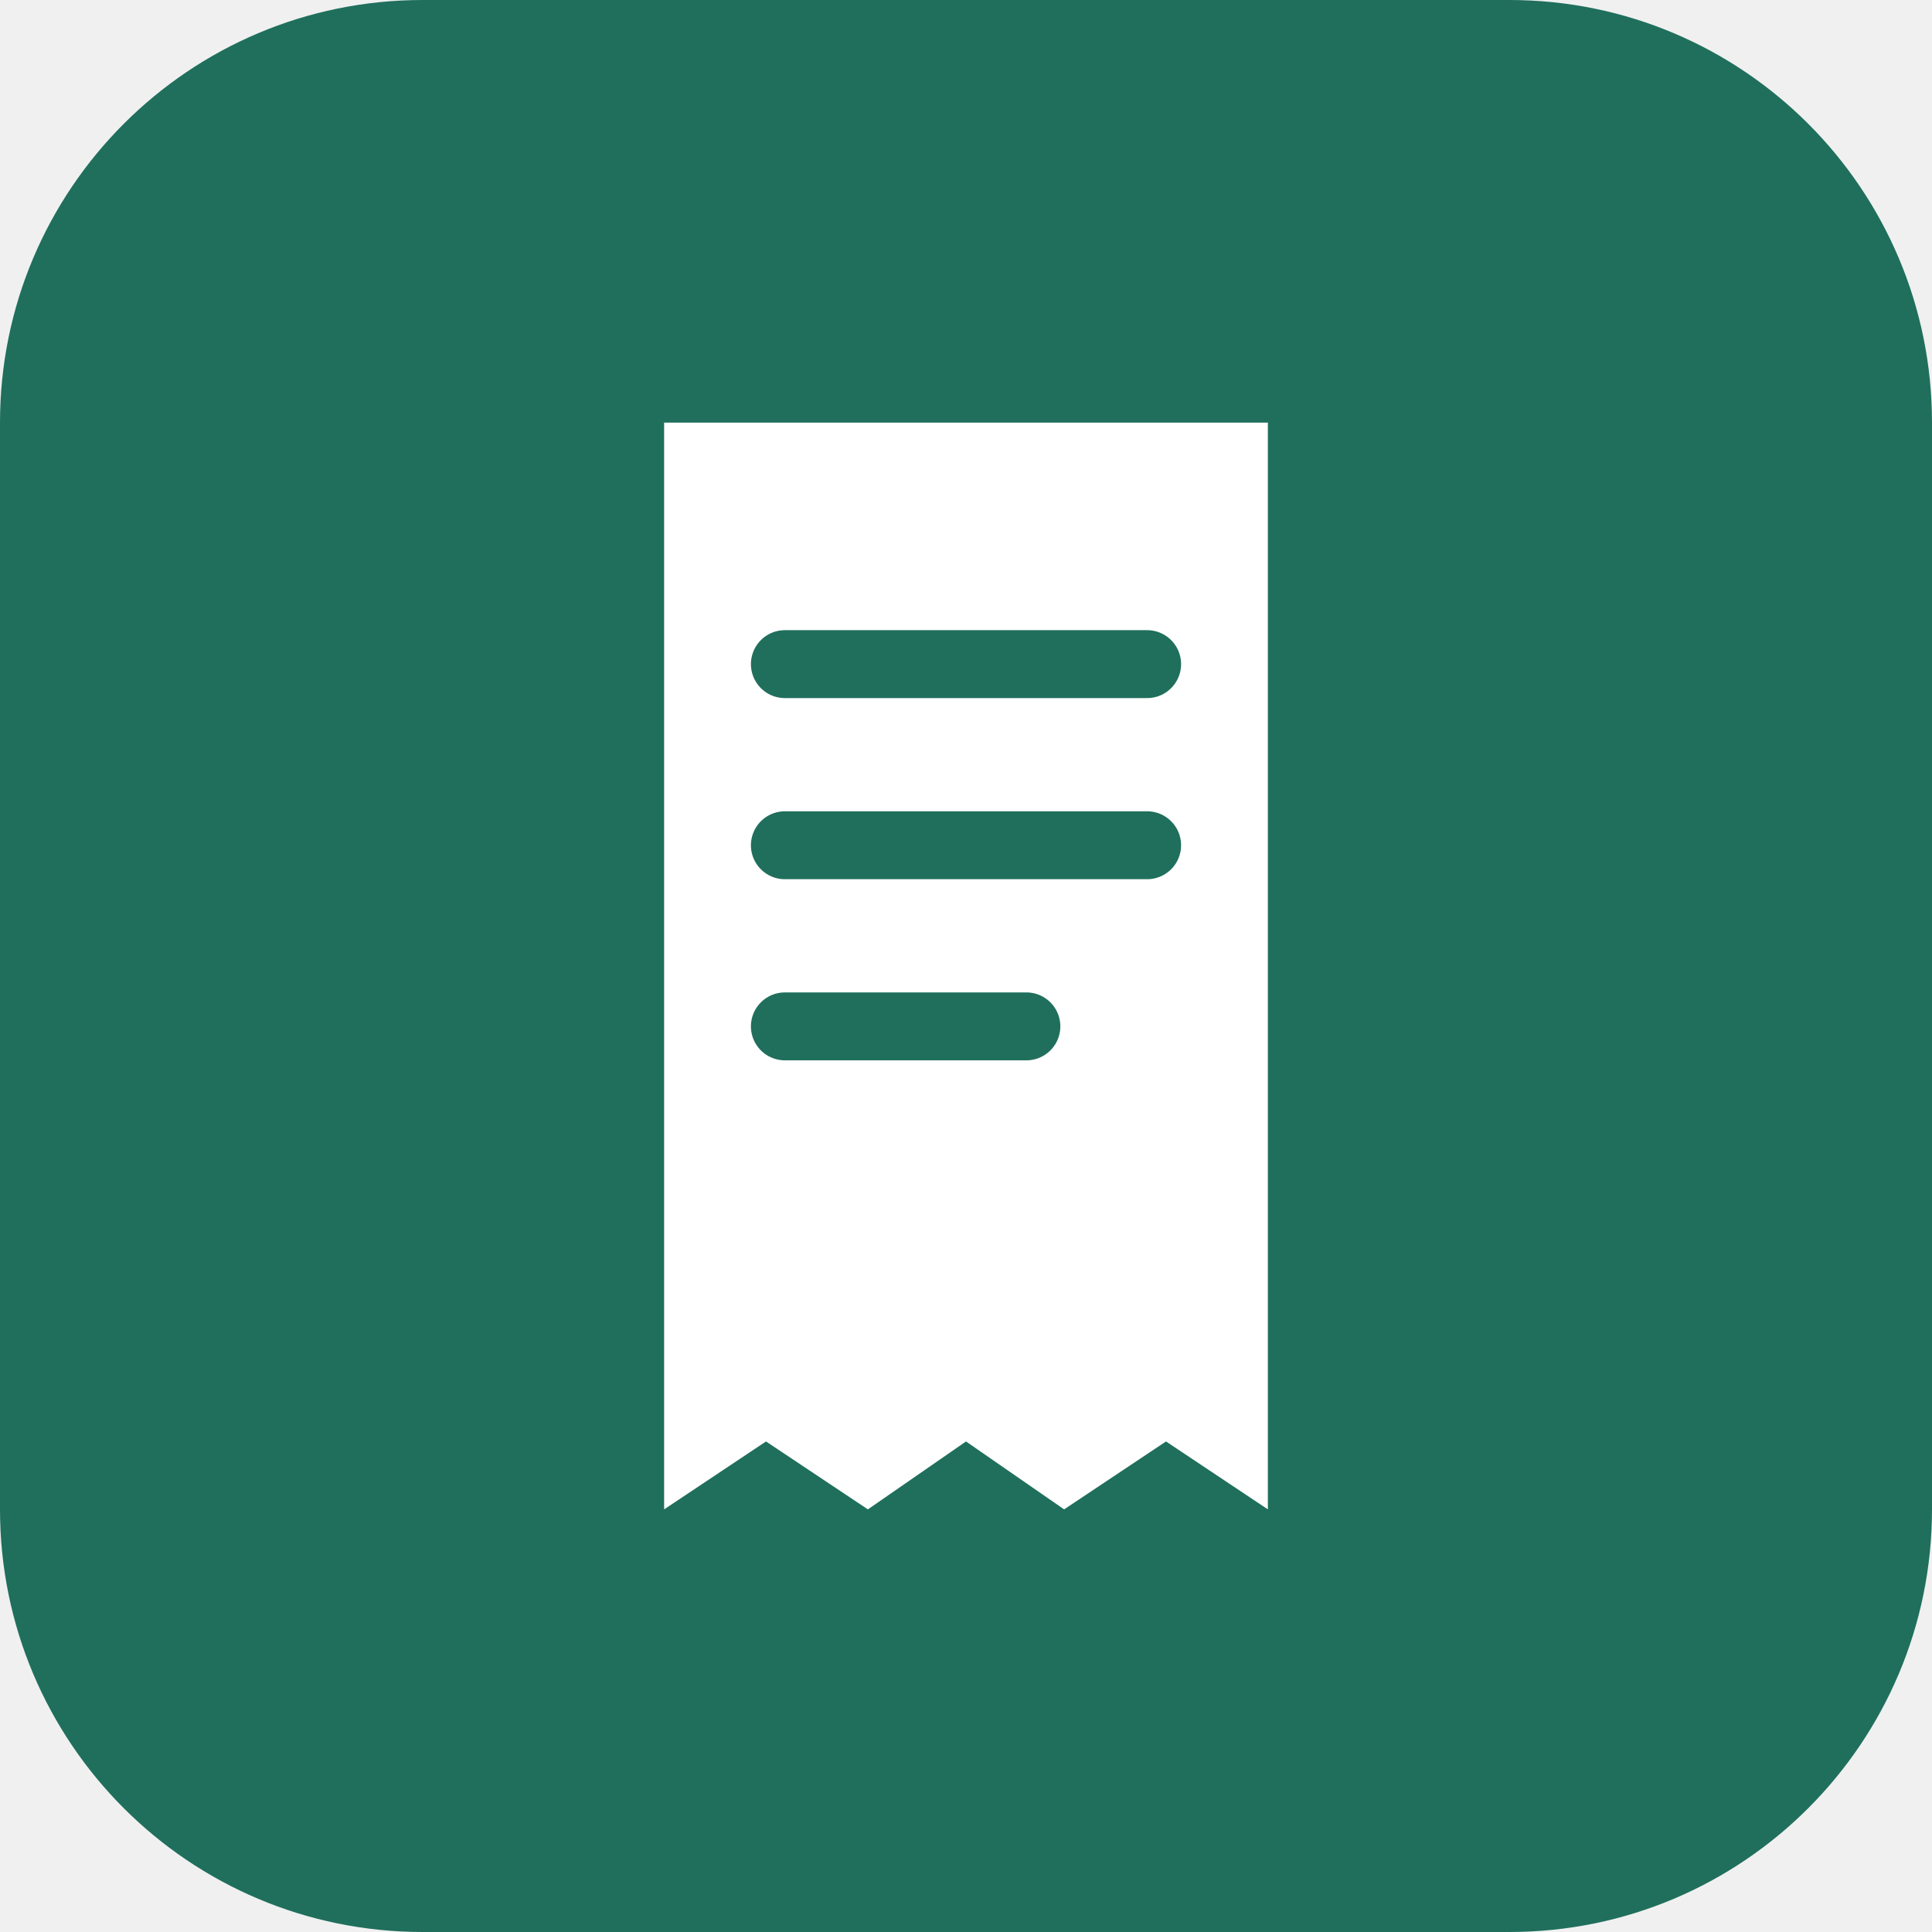
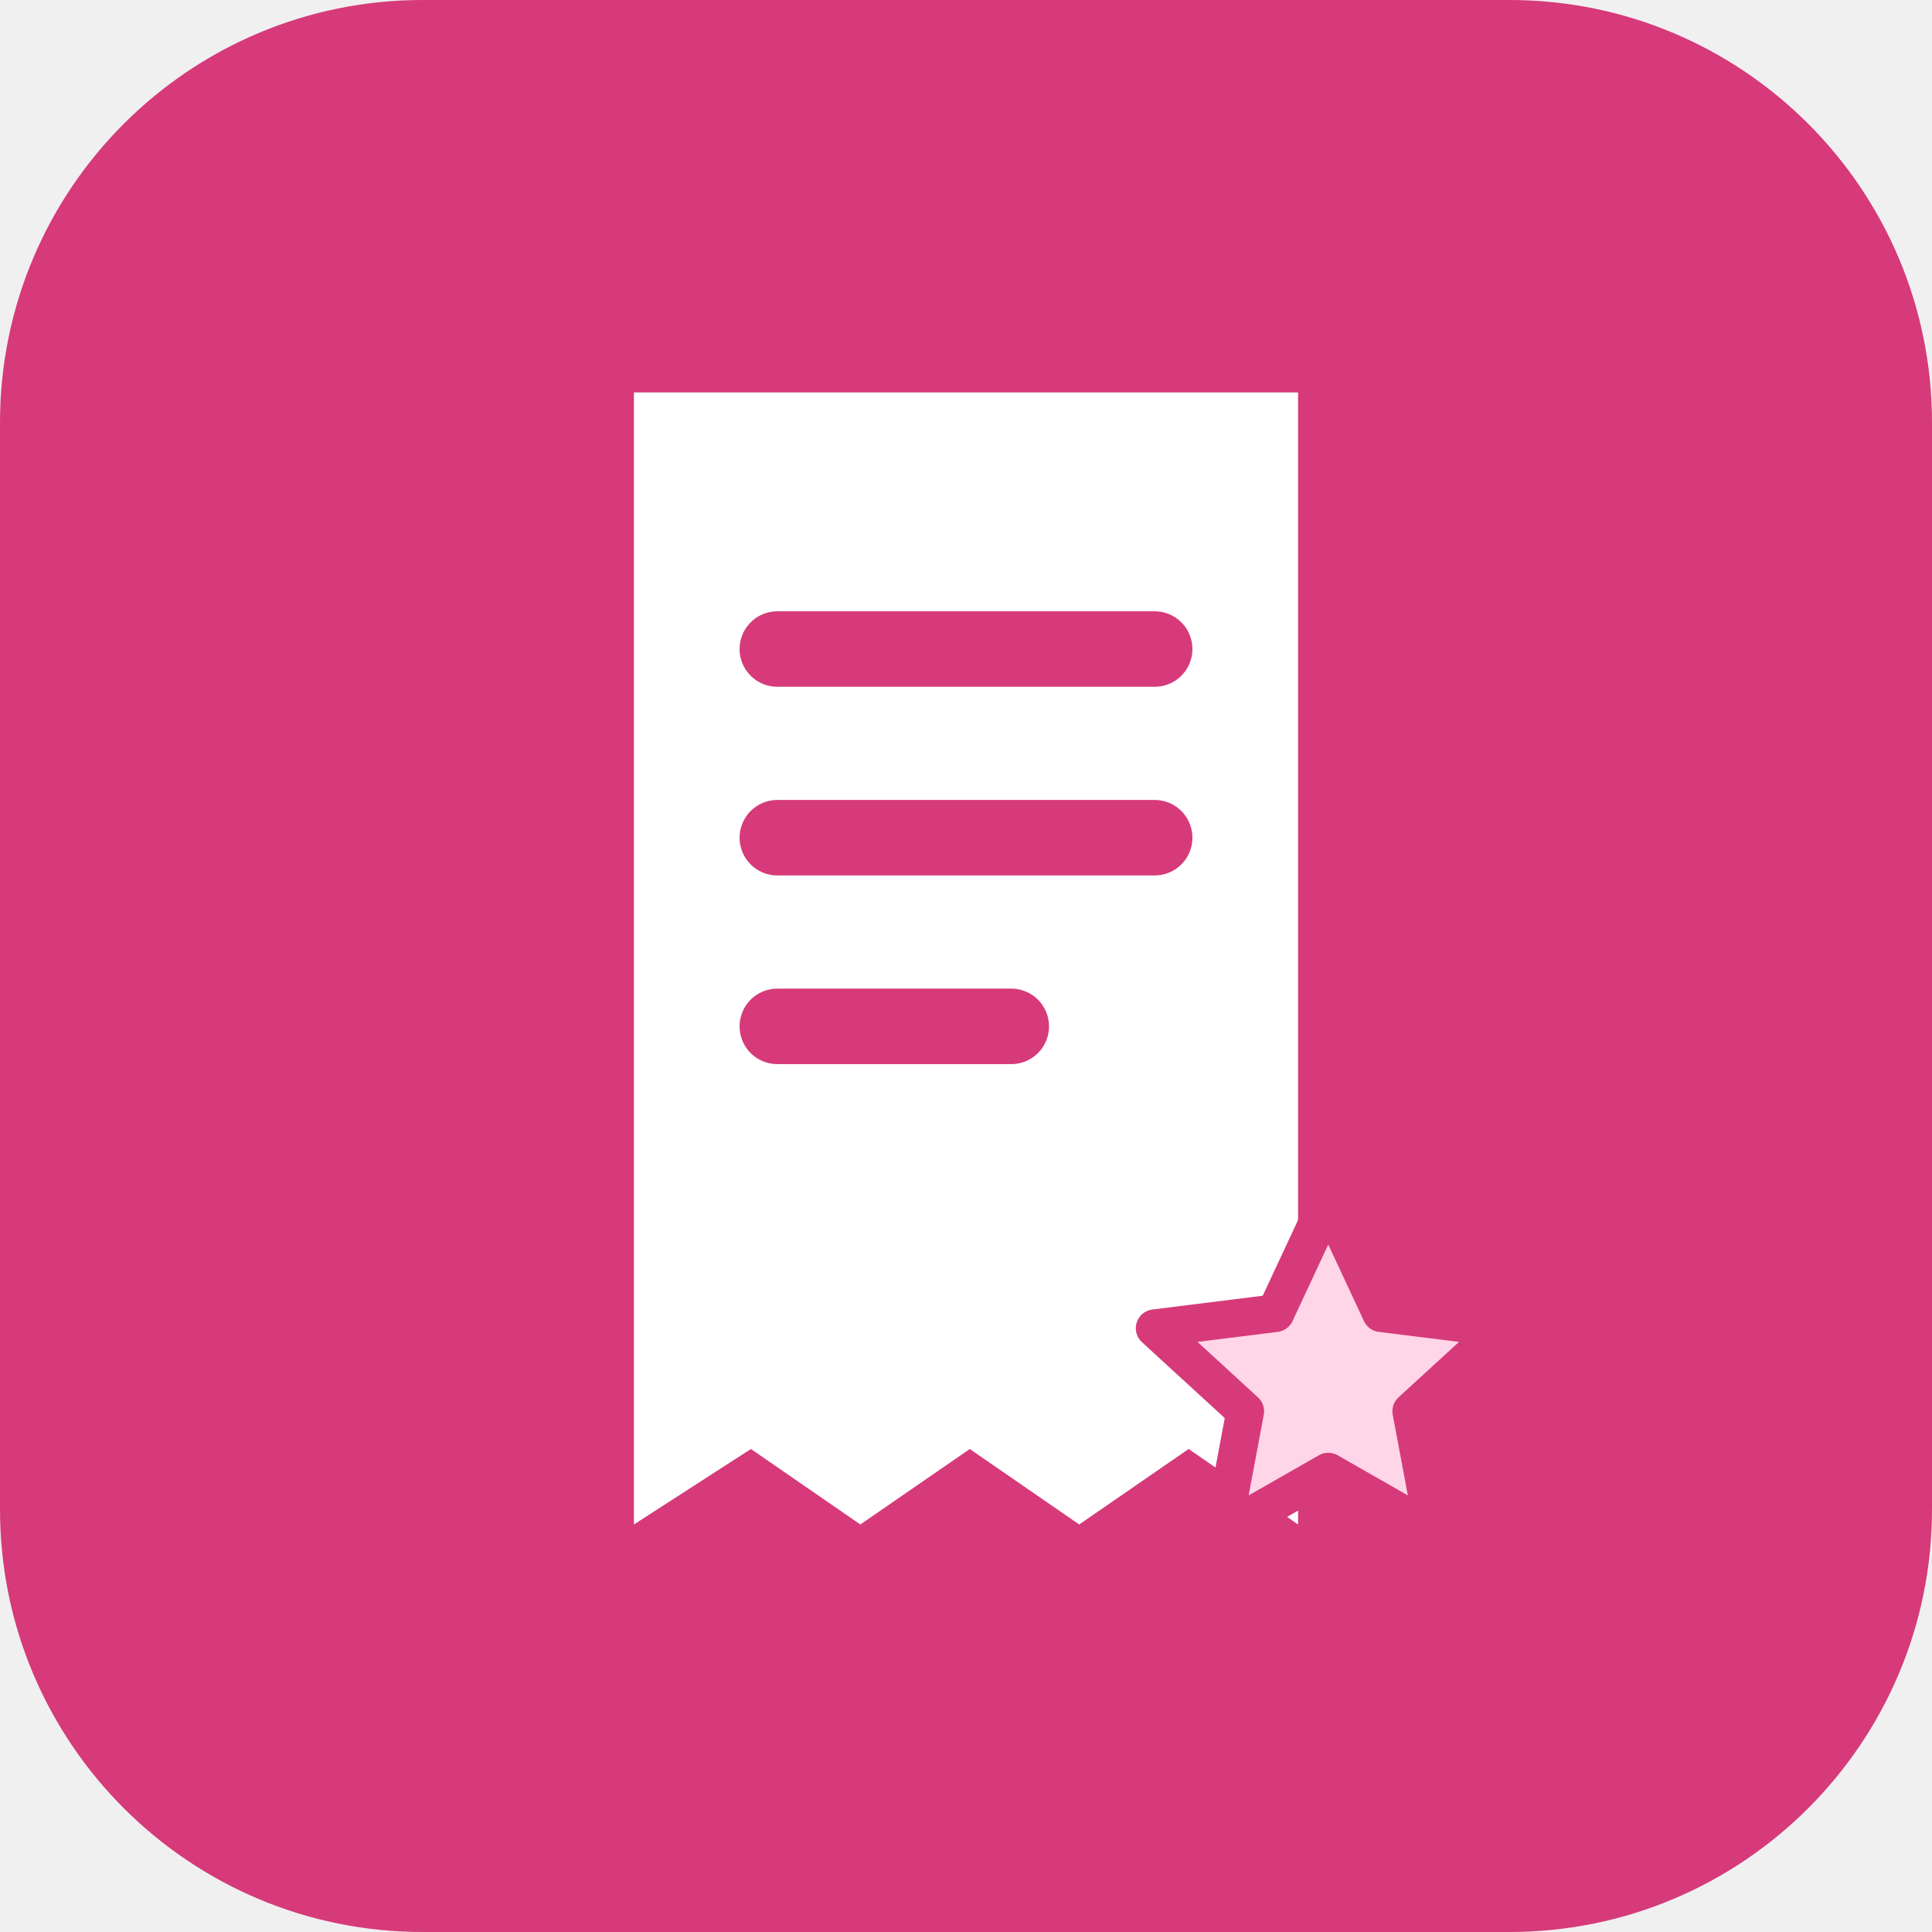
<svg xmlns="http://www.w3.org/2000/svg" viewBox="0 0 512 512">
-   <rect width="512" height="512" rx="112" fill="#1f6f5c" />
-   <path d="M176 112h160v288l-27-18-27 18-26-18-26 18-27-18-27 18z" fill="#fff" />
-   <path d="M208 176h96M208 224h96M208 272h64" stroke="#1f6f5c" stroke-width="18" stroke-linecap="round" />
+   <rect width="512" height="512" rx="112" fill="#d63a7a" />
+   <path d="M168 104h176v300l-29-20-29 20-29-20-29 20-29-20-31 20z" fill="#fff" />
+   <path d="M206 172h100M206 222h100M206 272h62" stroke="#d63a7a" stroke-width="20" stroke-linecap="round" />
+   <path d="M352 318l14 30 32 4-24 22 6 32-28-16-28 16 6-32-24-22 32-4z" fill="#ffd6e7" stroke="#d63a7a" stroke-width="10" stroke-linejoin="round" />
</svg>
